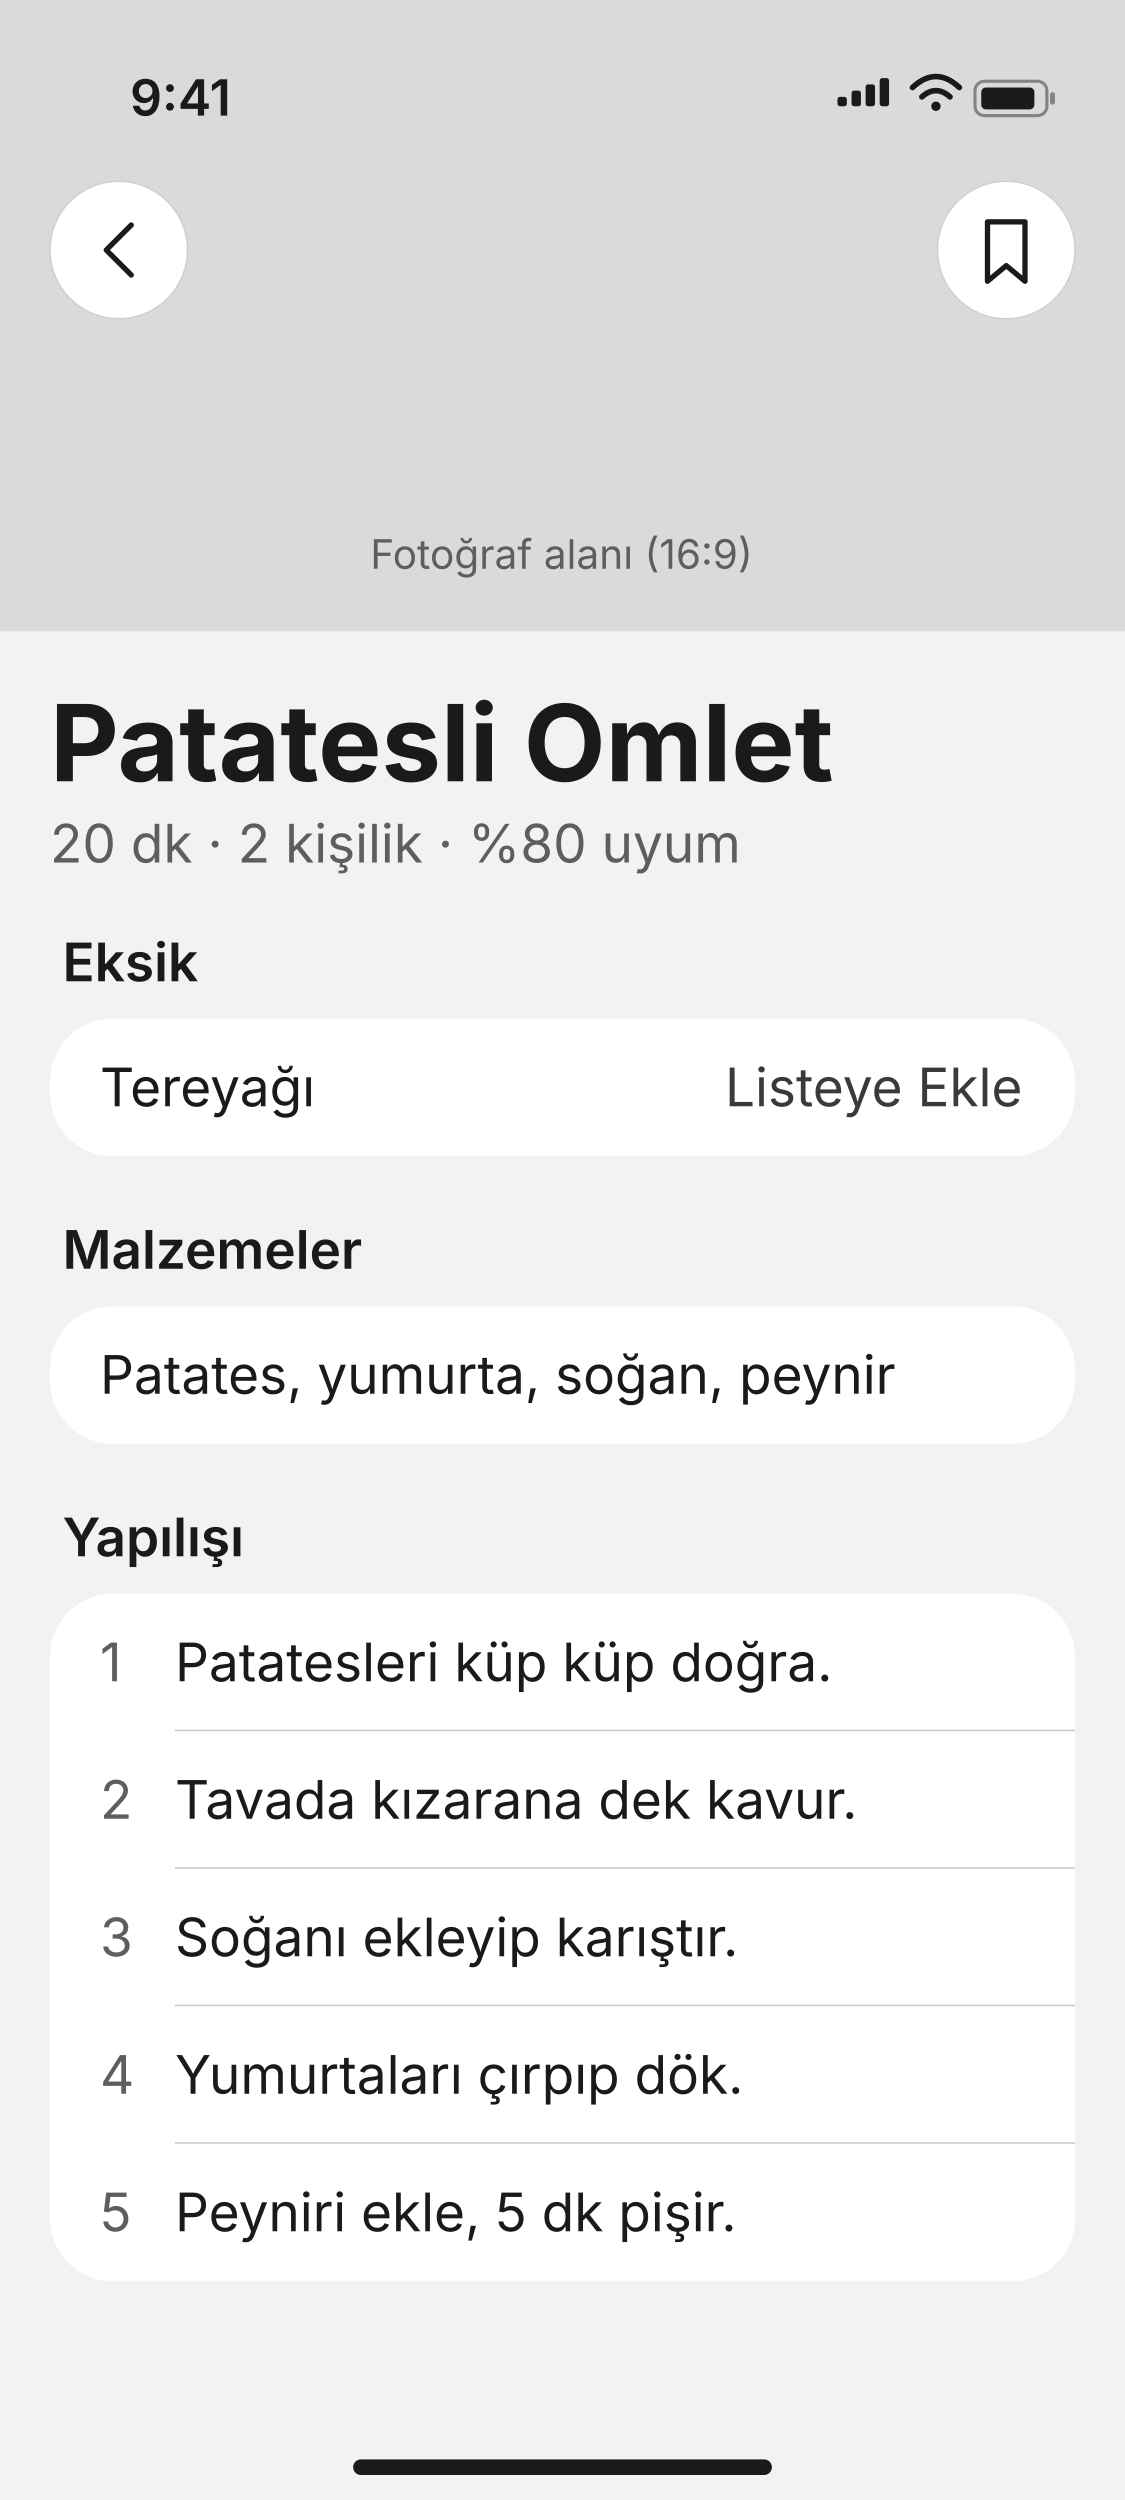
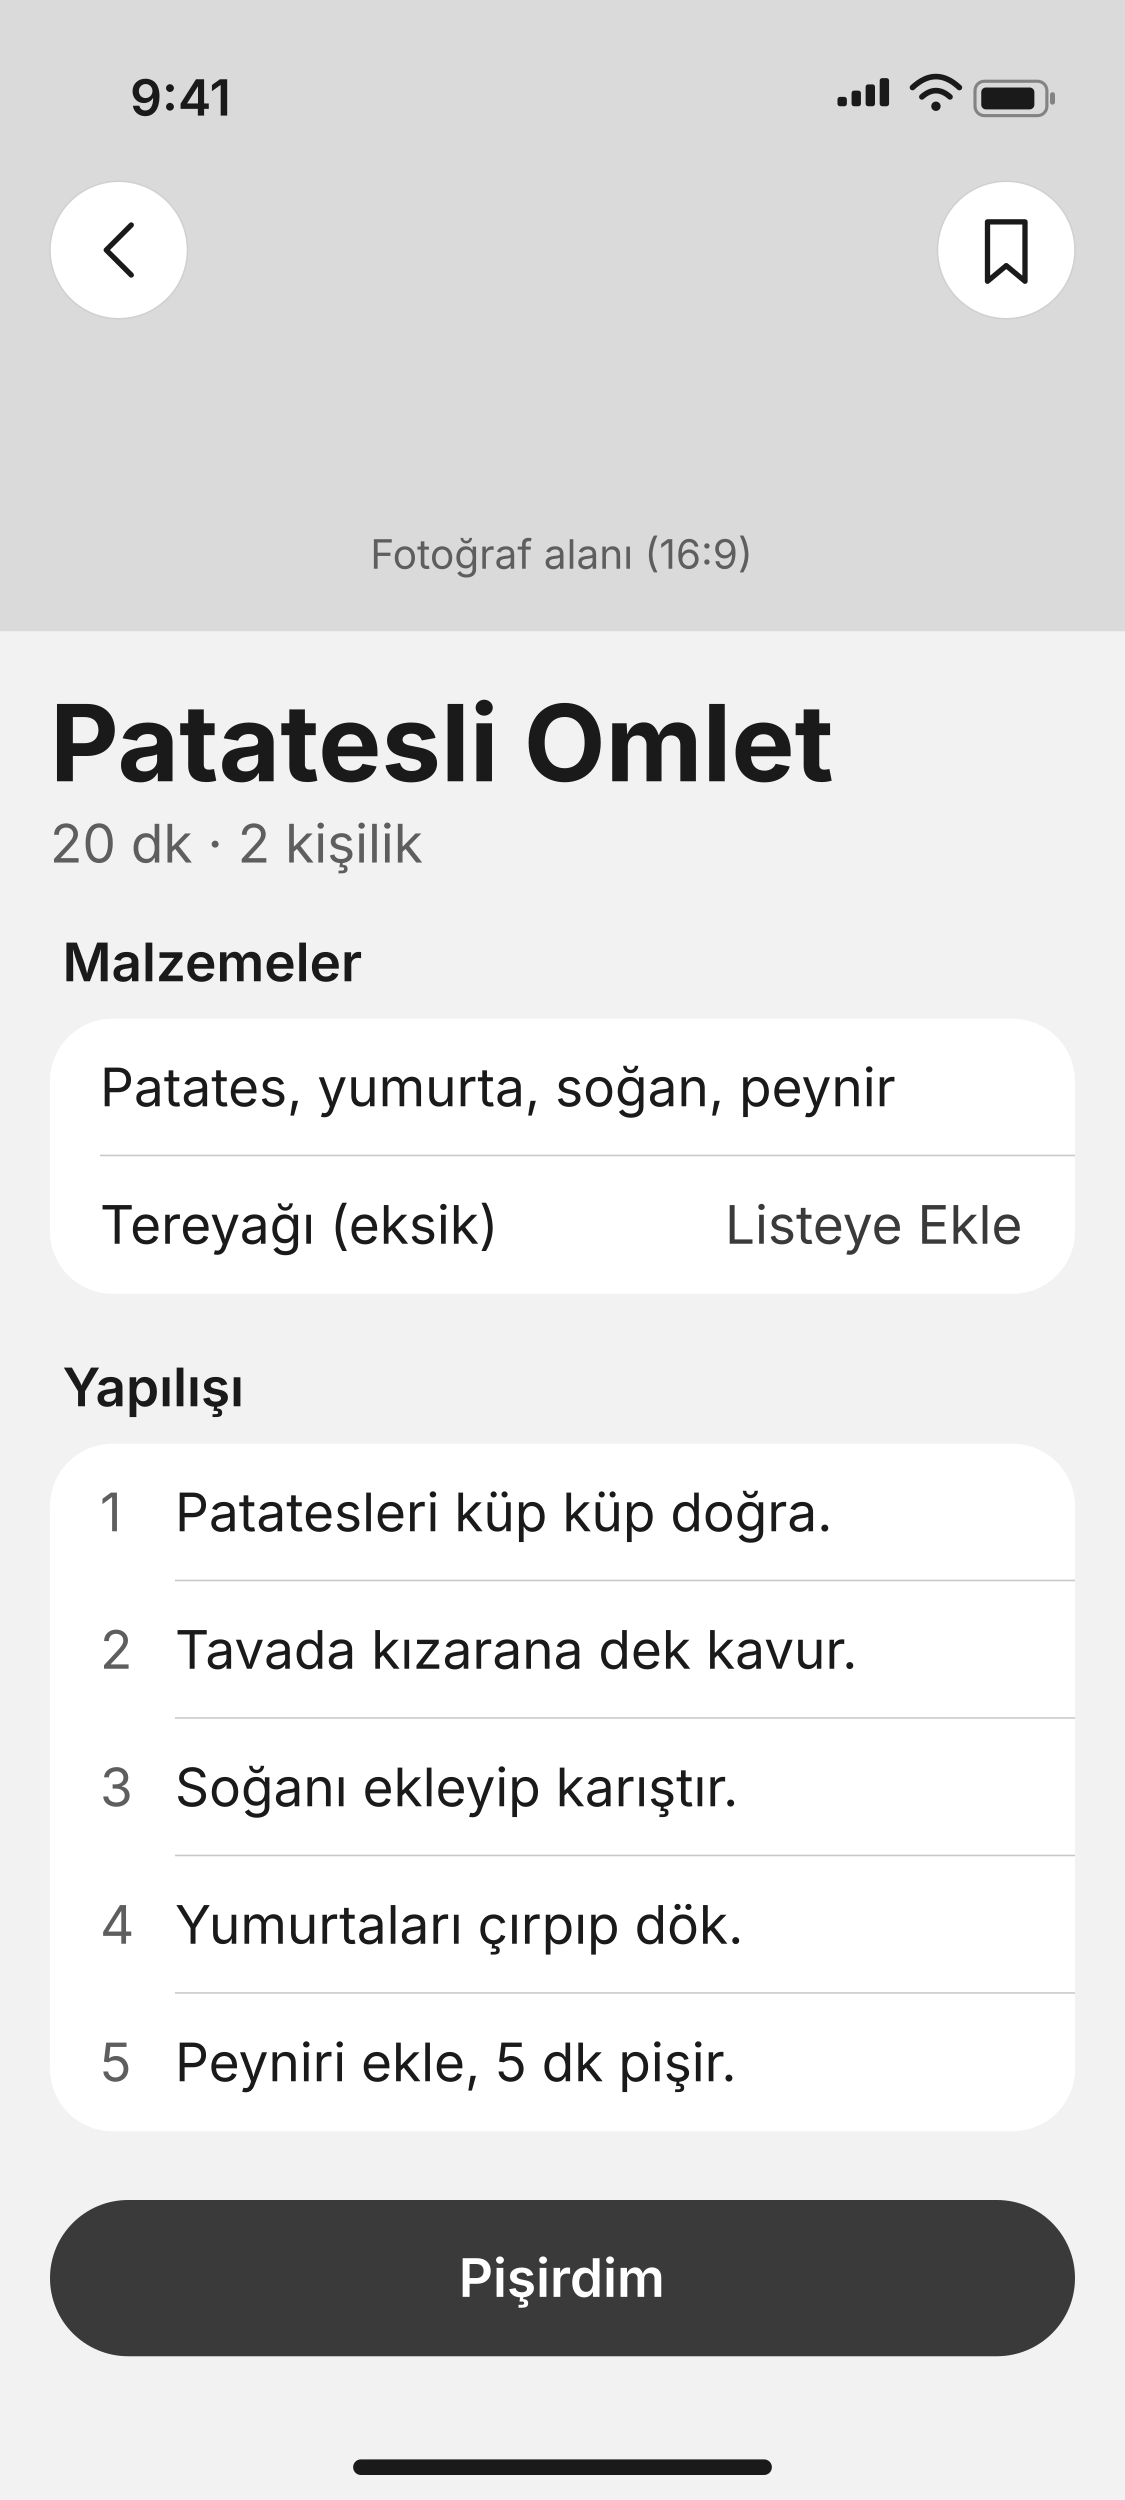
<svg xmlns="http://www.w3.org/2000/svg" width="360" height="800" viewBox="0 0 360 800">
  <rect x="0" y="0" width="360" height="800" rx="0" fill="#F2F2F2" />
  <rect id="foto-alani-16x9" x="0" y="0" width="360" height="202" rx="0" fill="#DADADA" />
  <text x="118.5" y="182" font-family="Inter" font-size="13" font-weight="400" fill="#5E5E5E">Fotoğraf alanı (16:9)</text>
  <g id="durum-cubugu">
    <text x="41.6" y="37" font-family="Inter" font-size="16" font-weight="600" fill="#1A1A1A">9:41</text>
    <rect x="268.0" y="31" width="3" height="3" rx="0.8" fill="#1A1A1A" />
    <rect x="272.5" y="29" width="3" height="5" rx="0.8" fill="#1A1A1A" />
    <rect x="277.0" y="27" width="3" height="7" rx="0.8" fill="#1A1A1A" />
    <rect x="281.5" y="25" width="3" height="9" rx="0.8" fill="#1A1A1A" />
    <path d="M292 28 Q299.5 21 307 28 M295 31 Q299.5 27 304 31" fill="none" stroke="#1A1A1A" stroke-width="1.8" stroke-linecap="round" />
    <circle cx="299.5" cy="34" r="1.5" fill="#1A1A1A" />
    <rect x="312" y="26" width="23" height="11" rx="3" fill="none" stroke="#1A1A1A" stroke-opacity="0.45" />
    <rect x="314" y="28" width="17" height="7" rx="1.5" fill="#1A1A1A" />
    <rect x="336" y="29.5" width="1.6" height="4" rx="0.8" fill="#1A1A1A" fill-opacity="0.45" />
  </g>
  <g id="geri">
    <rect x="16" y="58" width="44" height="44" rx="22" fill="#FFFFFF" stroke="#D0D0D0" stroke-width="0.5" />
    <g id="sf-chevron.backward" transform="translate(38 80) scale(1.0)">
      <path d="M4 -8 L-4 0 L4 8" fill="none" stroke="#1A1A1A" stroke-width="1.7" stroke-linecap="round" stroke-linejoin="round" />
    </g>
  </g>
  <g id="btn-kaydet">
    <rect x="300" y="58" width="44" height="44" rx="22" fill="#FFFFFF" stroke="#D0D0D0" stroke-width="0.5" />
    <g id="sf-bookmark" transform="translate(322 80) scale(1.0)">
      <path d="M-6 -9 H6 V10 L0 5 L-6 10 Z" fill="none" stroke="#1A1A1A" stroke-width="1.7" stroke-linecap="round" stroke-linejoin="round" />
    </g>
  </g>
  <text id="tarif-baslik" x="16.0" y="250" font-family="Inter" font-size="34" font-weight="700" fill="#1A1A1A">Patatesli Omlet</text>
-   <text x="16.0" y="276" font-family="Inter" font-size="17" font-weight="400" fill="#5E5E5E">20 dk · 2 kişilik · %80 uyum</text>
-   <text x="20.0" y="314" font-family="Inter" font-size="17" font-weight="600" fill="#1A1A1A">Eksik</text>
-   <rect x="16" y="326" width="328" height="44" rx="20" fill="#FFFFFF" />
-   <text x="32.0" y="354" font-family="Inter" font-size="17" font-weight="400" fill="#1A1A1A">Tereyağı</text>
+   <text x="16.0" y="276" font-family="Inter" font-size="17" font-weight="400" fill="#5E5E5E">20 dk · 2 kişilik</text>
+   <text x="20.0" y="314" font-family="Inter" font-size="17" font-weight="600" fill="#1A1A1A">Malzemeler</text>
+   <rect x="16" y="326" width="328" height="88" rx="20" fill="#FFFFFF" />
+   <rect x="32" y="369.5" width="312" height="0.5" rx="0" fill="#C8C8C8" />
+   <text x="32.0" y="354" font-family="Inter" font-size="17" font-weight="400" fill="#1A1A1A">Patates, yumurta, soğan, peynir</text>
+   <text x="32.0" y="398" font-family="Inter" font-size="17" font-weight="400" fill="#1A1A1A">Tereyağı (eksik)</text>
  <g id="btn-listeye-ekle">
-     <rect x="220" y="326" width="124" height="44" rx="0" fill="#000000" fill-opacity="0" />
-     <text x="232.0" y="354" font-family="Inter" font-size="17" font-weight="400" fill="#3A3A3A">Listeye Ekle</text>
+     <rect x="220" y="370" width="124" height="44" rx="0" fill="#000000" fill-opacity="0" />
+     <text x="232.0" y="398" font-family="Inter" font-size="17" font-weight="400" fill="#3A3A3A">Listeye Ekle</text>
  </g>
-   <text x="20.0" y="406" font-family="Inter" font-size="17" font-weight="600" fill="#1A1A1A">Malzemeler</text>
-   <rect x="16" y="418" width="328" height="44" rx="20" fill="#FFFFFF" />
-   <text x="32.0" y="446" font-family="Inter" font-size="17" font-weight="400" fill="#1A1A1A">Patates, yumurta, soğan, peynir</text>
-   <text x="20.0" y="498" font-family="Inter" font-size="17" font-weight="600" fill="#1A1A1A">Yapılışı</text>
-   <rect x="16" y="510" width="328" height="220" rx="20" fill="#FFFFFF" />
-   <rect x="56" y="553.5" width="288" height="0.5" rx="0" fill="#C8C8C8" />
-   <rect x="56" y="597.5" width="288" height="0.5" rx="0" fill="#C8C8C8" />
-   <rect x="56" y="641.5" width="288" height="0.5" rx="0" fill="#C8C8C8" />
-   <rect x="56" y="685.5" width="288" height="0.5" rx="0" fill="#C8C8C8" />
-   <text x="32.0" y="538" font-family="Inter" font-size="17" font-weight="400" fill="#5E5E5E">1</text>
-   <text x="56.0" y="538" font-family="Inter" font-size="17" font-weight="400" fill="#1A1A1A">Patatesleri küp küp doğra.</text>
-   <text x="32.0" y="582" font-family="Inter" font-size="17" font-weight="400" fill="#5E5E5E">2</text>
-   <text x="56.0" y="582" font-family="Inter" font-size="17" font-weight="400" fill="#1A1A1A">Tavada kızarana dek kavur.</text>
-   <text x="32.0" y="626" font-family="Inter" font-size="17" font-weight="400" fill="#5E5E5E">3</text>
-   <text x="56.0" y="626" font-family="Inter" font-size="17" font-weight="400" fill="#1A1A1A">Soğanı ekleyip karıştır.</text>
-   <text x="32.0" y="670" font-family="Inter" font-size="17" font-weight="400" fill="#5E5E5E">4</text>
-   <text x="56.0" y="670" font-family="Inter" font-size="17" font-weight="400" fill="#1A1A1A">Yumurtaları çırpıp dök.</text>
-   <text x="32.0" y="714" font-family="Inter" font-size="17" font-weight="400" fill="#5E5E5E">5</text>
-   <text x="56.0" y="714" font-family="Inter" font-size="17" font-weight="400" fill="#1A1A1A">Peyniri ekle, 5 dk pişir.</text>
+   <text x="20.0" y="450" font-family="Inter" font-size="17" font-weight="600" fill="#1A1A1A">Yapılışı</text>
+   <rect x="16" y="462" width="328" height="220" rx="20" fill="#FFFFFF" />
+   <rect x="56" y="505.5" width="288" height="0.5" rx="0" fill="#C8C8C8" />
+   <rect x="56" y="549.5" width="288" height="0.5" rx="0" fill="#C8C8C8" />
+   <rect x="56" y="593.5" width="288" height="0.5" rx="0" fill="#C8C8C8" />
+   <rect x="56" y="637.5" width="288" height="0.5" rx="0" fill="#C8C8C8" />
+   <text x="32.0" y="490" font-family="Inter" font-size="17" font-weight="400" fill="#5E5E5E">1</text>
+   <text x="56.0" y="490" font-family="Inter" font-size="17" font-weight="400" fill="#1A1A1A">Patatesleri küp küp doğra.</text>
+   <text x="32.0" y="534" font-family="Inter" font-size="17" font-weight="400" fill="#5E5E5E">2</text>
+   <text x="56.0" y="534" font-family="Inter" font-size="17" font-weight="400" fill="#1A1A1A">Tavada kızarana dek kavur.</text>
+   <text x="32.0" y="578" font-family="Inter" font-size="17" font-weight="400" fill="#5E5E5E">3</text>
+   <text x="56.0" y="578" font-family="Inter" font-size="17" font-weight="400" fill="#1A1A1A">Soğanı ekleyip karıştır.</text>
+   <text x="32.0" y="622" font-family="Inter" font-size="17" font-weight="400" fill="#5E5E5E">4</text>
+   <text x="56.0" y="622" font-family="Inter" font-size="17" font-weight="400" fill="#1A1A1A">Yumurtaları çırpıp dök.</text>
+   <text x="32.0" y="666" font-family="Inter" font-size="17" font-weight="400" fill="#5E5E5E">5</text>
+   <text x="56.0" y="666" font-family="Inter" font-size="17" font-weight="400" fill="#1A1A1A">Peyniri ekle, 5 dk pişir.</text>
+   <g id="btn-pisirdim">
+     <rect x="16" y="704" width="328" height="50" rx="25" fill="#3A3A3A" />
+     <text x="146.8" y="735" font-family="Inter" font-size="17" font-weight="600" fill="#FFFFFF">Pişirdim</text>
+   </g>
  <rect id="ana-ekran-cubugu" x="113" y="787" width="134" height="5" rx="2.5" fill="#1A1A1A" />
</svg>
